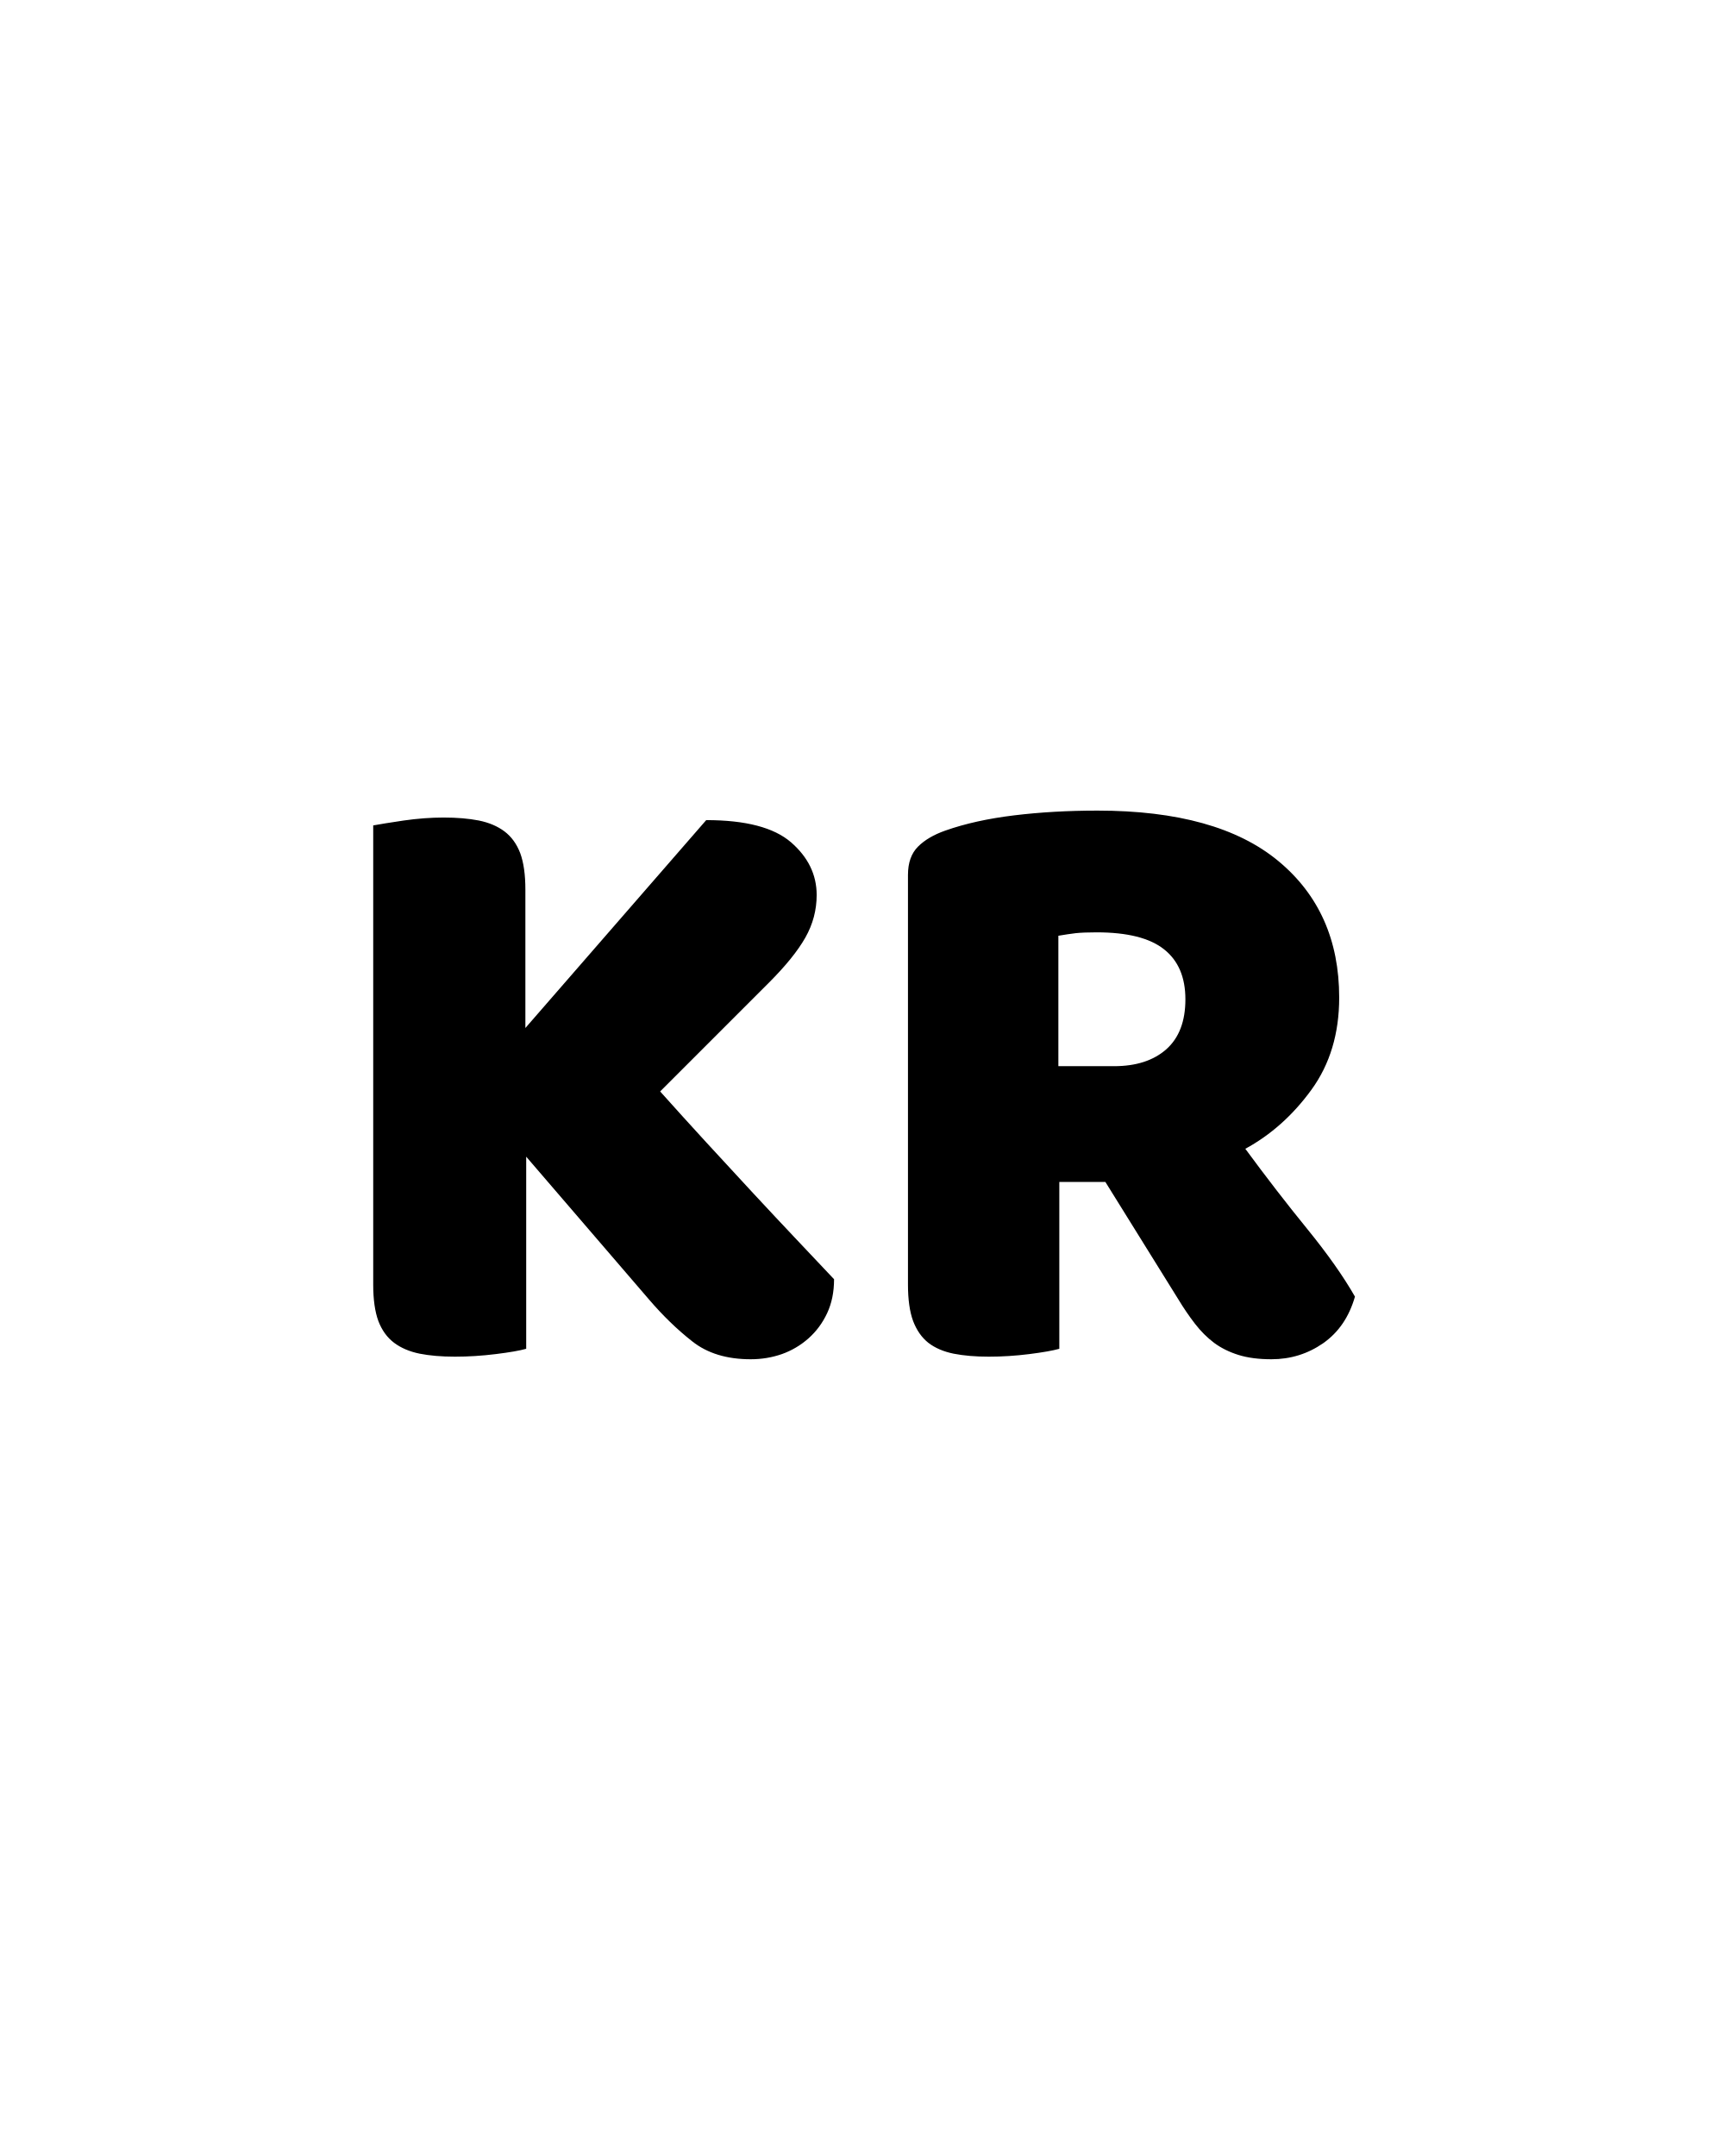
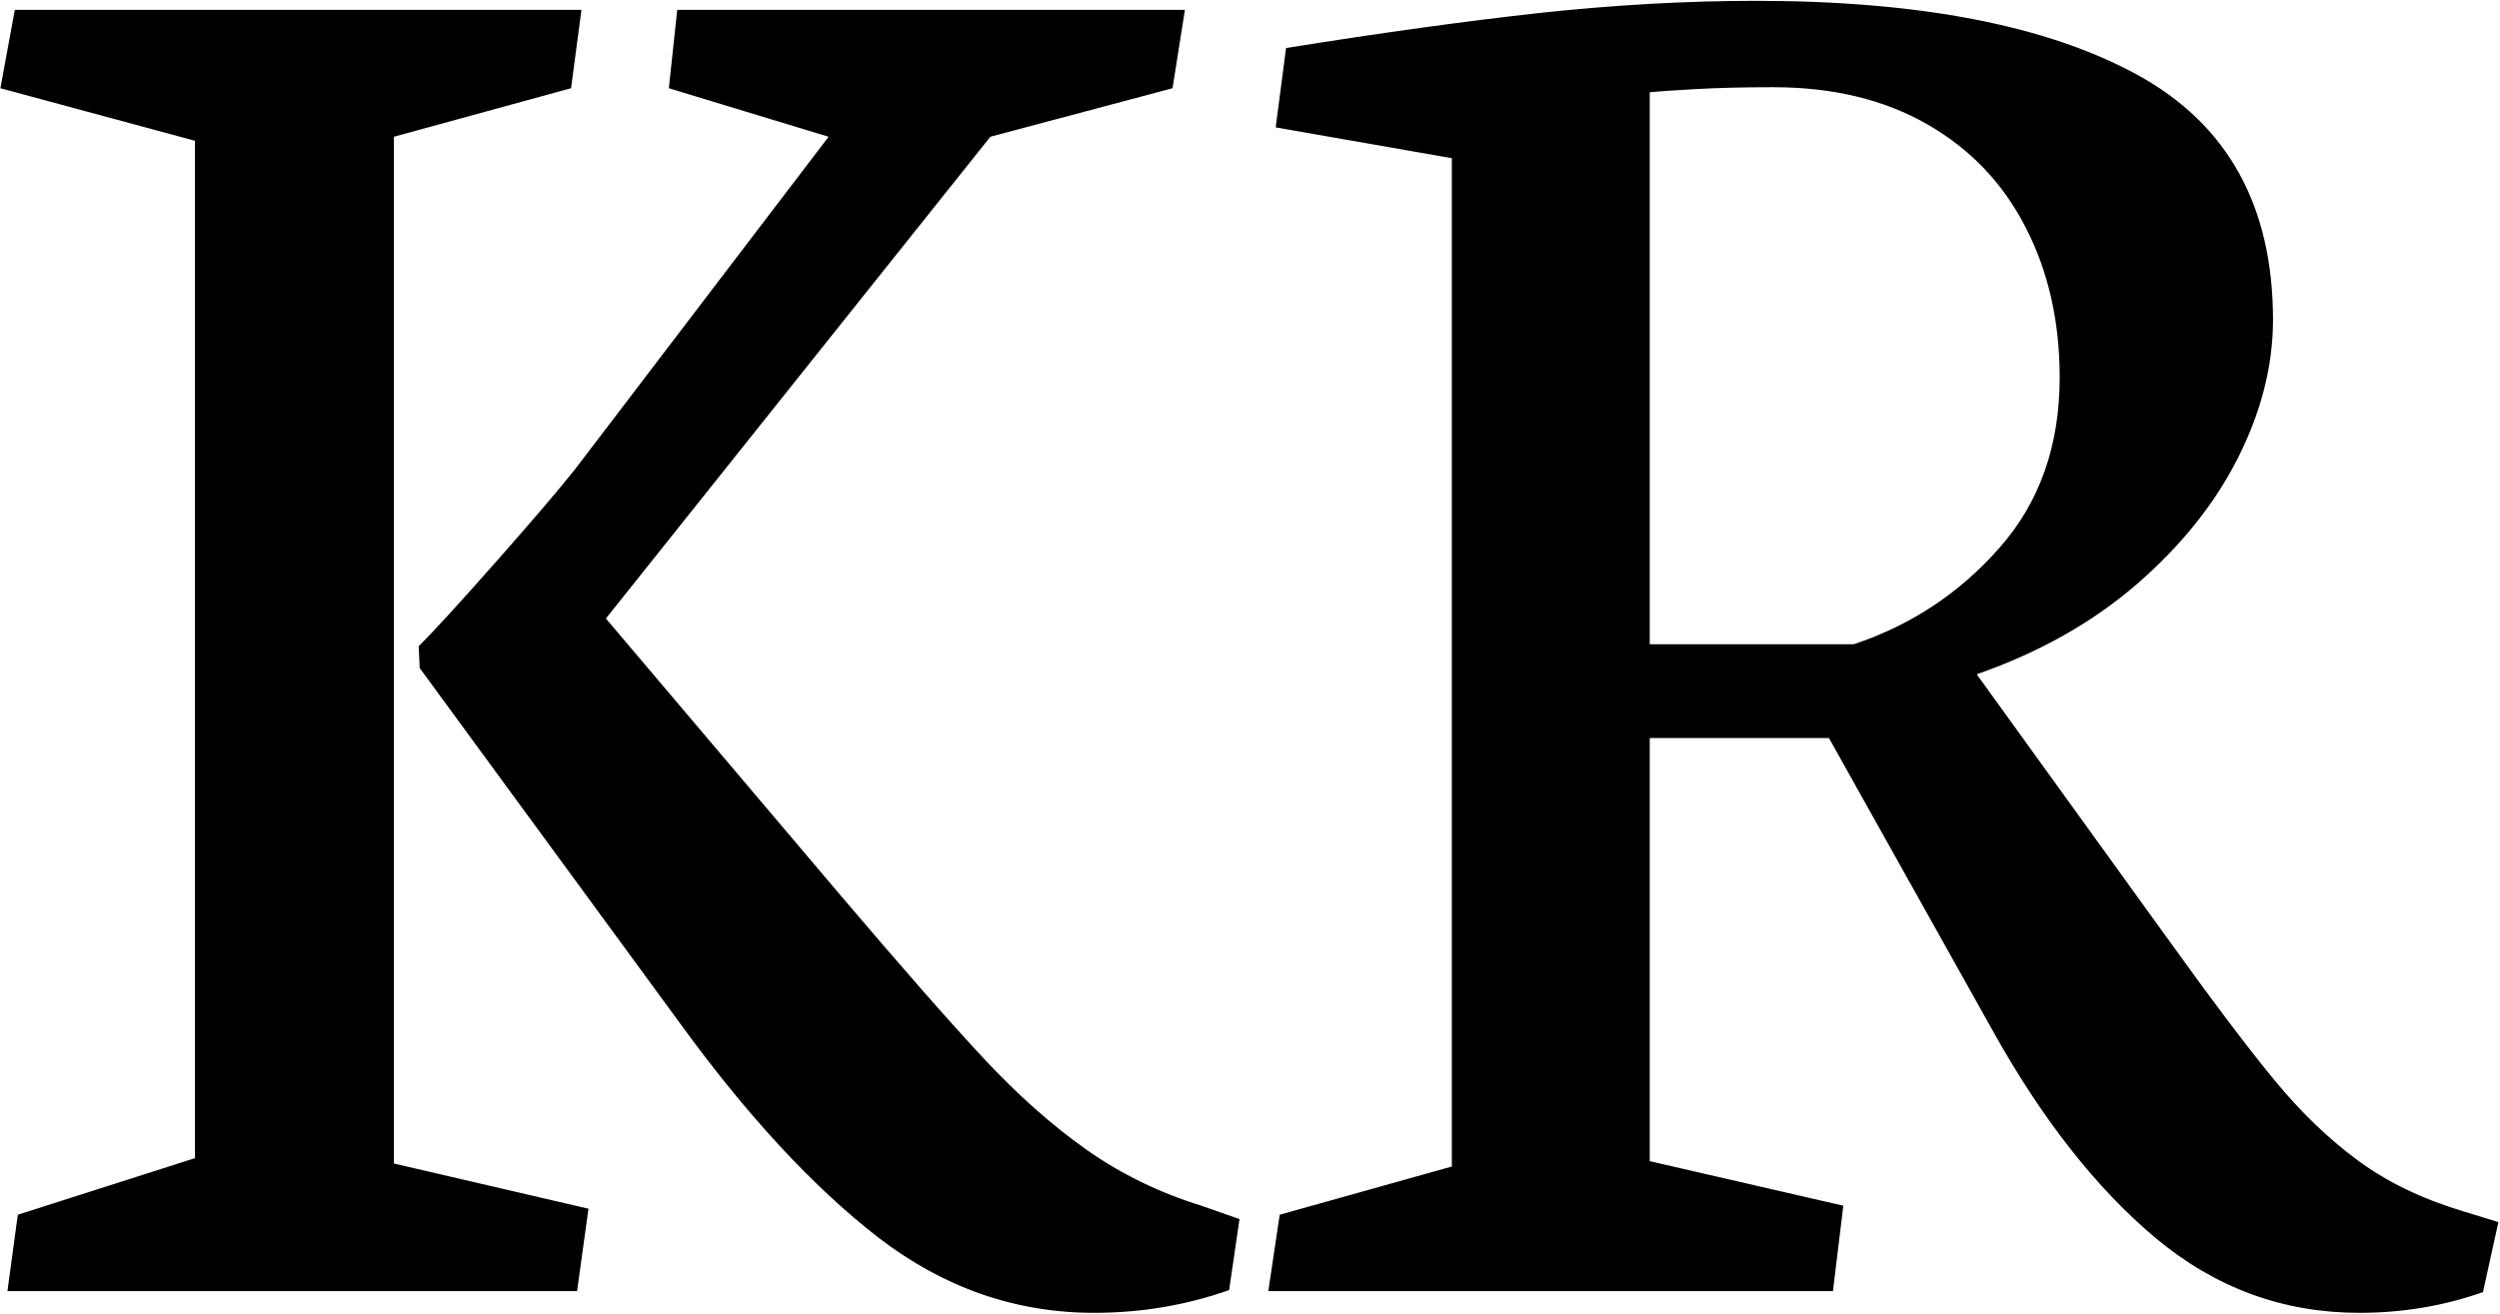
- <svg xmlns="http://www.w3.org/2000/svg" width="127.2px" height="158.68px" viewBox="186.4 -4.34 127.2 158.68" style="background: rgba(0, 0, 0, 0) none repeat scroll 0% 0%;" preserveAspectRatio="xMidYMid">
+ <svg xmlns="http://www.w3.org/2000/svg" style="background: rgba(0, 0, 0, 0) none repeat scroll 0% 0%;" preserveAspectRatio="xMidYMid" viewBox="213.23 56.03 74.62 39.23">
  <defs>
-     <linearGradient id="editing-gradient-gradient" x1="0" x2="1" y1="0.5" y2="0.5" gradientUnits="objectBoundingBox">
+     <linearGradient id="editing-gradient-gradient" x1="0.265" x2="0.735" y1="0.059" y2="0.941" gradientUnits="objectBoundingBox">
      <stop offset="0" stop-color="#000000" />
      <stop offset="1" stop-color="#000000" />
    </linearGradient>
  </defs>
  <g>
-     <g transform="translate(209.71, 95.19)">
-       <path d="M24.45-3.90L15.42-14.40L15.42-0.26L15.42-0.26Q14.72-0.06 13.18 0.13L13.18 0.13L13.18 0.13Q11.65 0.32 10.18 0.32L10.18 0.32L10.18 0.32Q8.70 0.32 7.58 0.10L7.58 0.10L7.58 0.10Q6.46-0.13 5.70-0.70L5.70-0.70L5.70-0.70Q4.93-1.28 4.54-2.30L4.54-2.30L4.54-2.30Q4.16-3.33 4.16-4.99L4.16-4.99L4.16-38.78L4.16-38.78Q4.86-38.91 6.40-39.14L6.40-39.14L6.40-39.14Q7.94-39.36 9.34-39.36L9.34-39.36L9.34-39.36Q10.82-39.36 11.94-39.14L11.94-39.14L11.94-39.14Q13.06-38.91 13.82-38.34L13.82-38.34L13.82-38.34Q14.59-37.76 14.98-36.74L14.98-36.74L14.98-36.74Q15.36-35.71 15.36-34.05L15.36-34.05L15.36-23.87L28.67-39.17L28.67-39.17Q33.02-39.17 34.91-37.54L34.91-37.54L34.91-37.54Q36.80-35.90 36.80-33.66L36.80-33.66L36.80-33.66Q36.80-32 35.97-30.53L35.97-30.53L35.97-30.53Q35.14-29.06 33.28-27.20L33.28-27.20L25.28-19.20L25.28-19.20Q26.88-17.41 28.64-15.49L28.64-15.49L28.64-15.49Q30.40-13.57 32.10-11.74L32.10-11.74L32.10-11.74Q33.79-9.92 35.36-8.26L35.36-8.26L35.36-8.26Q36.93-6.59 38.08-5.38L38.08-5.38L38.08-5.38Q38.08-3.97 37.57-2.88L37.57-2.88L37.57-2.88Q37.06-1.79 36.19-1.02L36.19-1.02L36.19-1.02Q35.33-0.26 34.24 0.13L34.24 0.13L34.24 0.13Q33.15 0.51 31.94 0.51L31.94 0.51L31.94 0.51Q29.31 0.51 27.65-0.80L27.65-0.80L27.65-0.80Q25.98-2.11 24.45-3.90L24.45-3.90ZM58.05-12.54L54.66-12.54L54.66-0.26L54.66-0.26Q53.95-0.06 52.45 0.13L52.45 0.13L52.45 0.13Q50.94 0.32 49.47 0.32L49.47 0.32L49.47 0.32Q48 0.32 46.88 0.10L46.88 0.10L46.88 0.10Q45.76-0.13 45.02-0.70L45.02-0.70L45.02-0.70Q44.29-1.28 43.90-2.30L43.90-2.30L43.90-2.30Q43.52-3.33 43.52-4.99L43.52-4.99L43.52-35.14L43.52-35.14Q43.52-36.48 44.26-37.22L44.26-37.22L44.26-37.22Q44.99-37.95 46.27-38.40L46.27-38.40L46.27-38.40Q48.45-39.17 51.33-39.52L51.33-39.52L51.33-39.52Q54.21-39.87 57.47-39.87L57.47-39.87L57.47-39.87Q66.30-39.87 70.78-36.16L70.78-36.16L70.78-36.16Q75.26-32.45 75.26-26.11L75.26-26.11L75.26-26.11Q75.26-22.14 73.22-19.33L73.22-19.33L73.22-19.33Q71.17-16.51 68.35-14.98L68.35-14.98L68.35-14.98Q70.66-11.84 72.90-9.09L72.90-9.09L72.90-9.09Q75.14-6.34 76.42-4.10L76.42-4.10L76.42-4.10Q75.78-1.86 74.08-0.67L74.08-0.67L74.08-0.67Q72.38 0.51 70.27 0.51L70.27 0.51L70.27 0.51Q68.86 0.51 67.84 0.19L67.84 0.19L67.84 0.19Q66.82-0.13 66.05-0.70L66.05-0.70L66.05-0.70Q65.28-1.28 64.64-2.11L64.64-2.11L64.64-2.11Q64-2.94 63.42-3.90L63.42-3.90L58.05-12.54ZM54.59-21.06L58.69-21.06L58.69-21.06Q61.12-21.06 62.53-22.30L62.53-22.30L62.53-22.30Q63.94-23.55 63.94-25.98L63.94-25.98L63.94-25.98Q63.94-28.42 62.37-29.66L62.37-29.66L62.37-29.66Q60.80-30.91 57.41-30.91L57.41-30.91L57.41-30.91Q56.45-30.91 55.87-30.85L55.87-30.85L55.87-30.85Q55.30-30.78 54.59-30.66L54.59-30.66L54.59-21.06Z" fill="url(#editing-gradient-gradient)" />
+     <g transform="translate(211.7918, 94.595)">
+       <path d="M1.45-35.93L7.26-34.36L7.26-3.97L1.97-2.28L1.66 0L18.67 0L19.01-2.46L13.20-3.81L13.20-34.48L18.49-35.93L18.80-38.27L1.88-38.27L1.45-35.93ZM13.97-18.61L21.72-8.03L21.72-8.03Q24.73-3.88 27.65-1.61L27.65-1.61L27.65-1.61Q30.58 0.65 34.11 0.65L34.11 0.65L34.11 0.65Q36.21 0.65 38.14-0.03L38.14-0.03L38.45-2.15L37.31-2.55L37.31-2.55Q35.41-3.14 33.87-4.23L33.87-4.23L33.87-4.23Q32.33-5.32 30.81-6.95L30.81-6.95L30.81-6.95Q29.29-8.58 26.52-11.84L26.52-11.84L19.53-20.09L31.01-34.48L36.45-35.93L36.82-38.27L21.66-38.27L21.41-35.93L26.18-34.48L18.61-24.55L18.61-24.55Q17.93-23.69 16.29-21.83L16.29-21.83L16.29-21.83Q14.64-19.96 13.94-19.26L13.94-19.26L13.97-18.61ZM56.17 0L56.48-2.55L50.70-3.88L50.70-16.52L56.05-16.52L60.94-7.78L60.94-7.78Q63.15-3.81 65.81-1.58L65.81-1.58L65.81-1.58Q68.48 0.65 71.89 0.65L71.89 0.65L71.89 0.65Q73.83 0.65 75.58 0.03L75.58 0.03L76.04-2.06L75.03-2.37L75.03-2.37Q73.18-2.92 71.86-3.89L71.86-3.89L71.86-3.89Q70.54-4.86 69.37-6.28L69.37-6.28L69.37-6.28Q68.20-7.69 66.01-10.74L66.01-10.74L60.48-18.40L60.48-18.43L60.48-18.43Q63.28-19.41 65.26-21.13L65.26-21.13L65.26-21.13Q67.25-22.86 68.28-24.92L68.28-24.92L68.28-24.92Q69.31-26.98 69.31-29.01L69.31-29.01L69.31-29.01Q69.31-34.11 65.26-36.33L65.26-36.33L65.26-36.33Q61.22-38.54 53.86-38.54L53.86-38.54L53.86-38.54Q50.79-38.54 47.43-38.18L47.43-38.18L47.43-38.18Q44.08-37.81 39.84-37.13L39.84-37.13L39.53-34.76L44.79-33.84L44.79-3.72L39.65-2.28L39.31 0L56.17 0ZM50.70-35.81L50.70-35.81Q50.97-35.84 52.00-35.90L52.00-35.90L52.00-35.90Q53.03-35.96 54.39-35.96L54.39-35.96L54.39-35.96Q57.06-35.96 58.99-34.85L58.99-34.85L58.99-34.85Q60.91-33.75 61.92-31.78L61.92-31.78L61.92-31.78Q62.94-29.81 62.94-27.29L62.94-27.29L62.94-27.29Q62.94-24.24 61.15-22.21L61.15-22.21L61.15-22.21Q59.37-20.18 56.79-19.32L56.79-19.32L50.70-19.32L50.70-35.81Z" fill="url(#editing-gradient-gradient)" />
    </g>
  </g>
  <style>text {
  font-size: 64px;
  font-family: Arial Black;
  dominant-baseline: central;
  text-anchor: middle;
}</style>
</svg>
